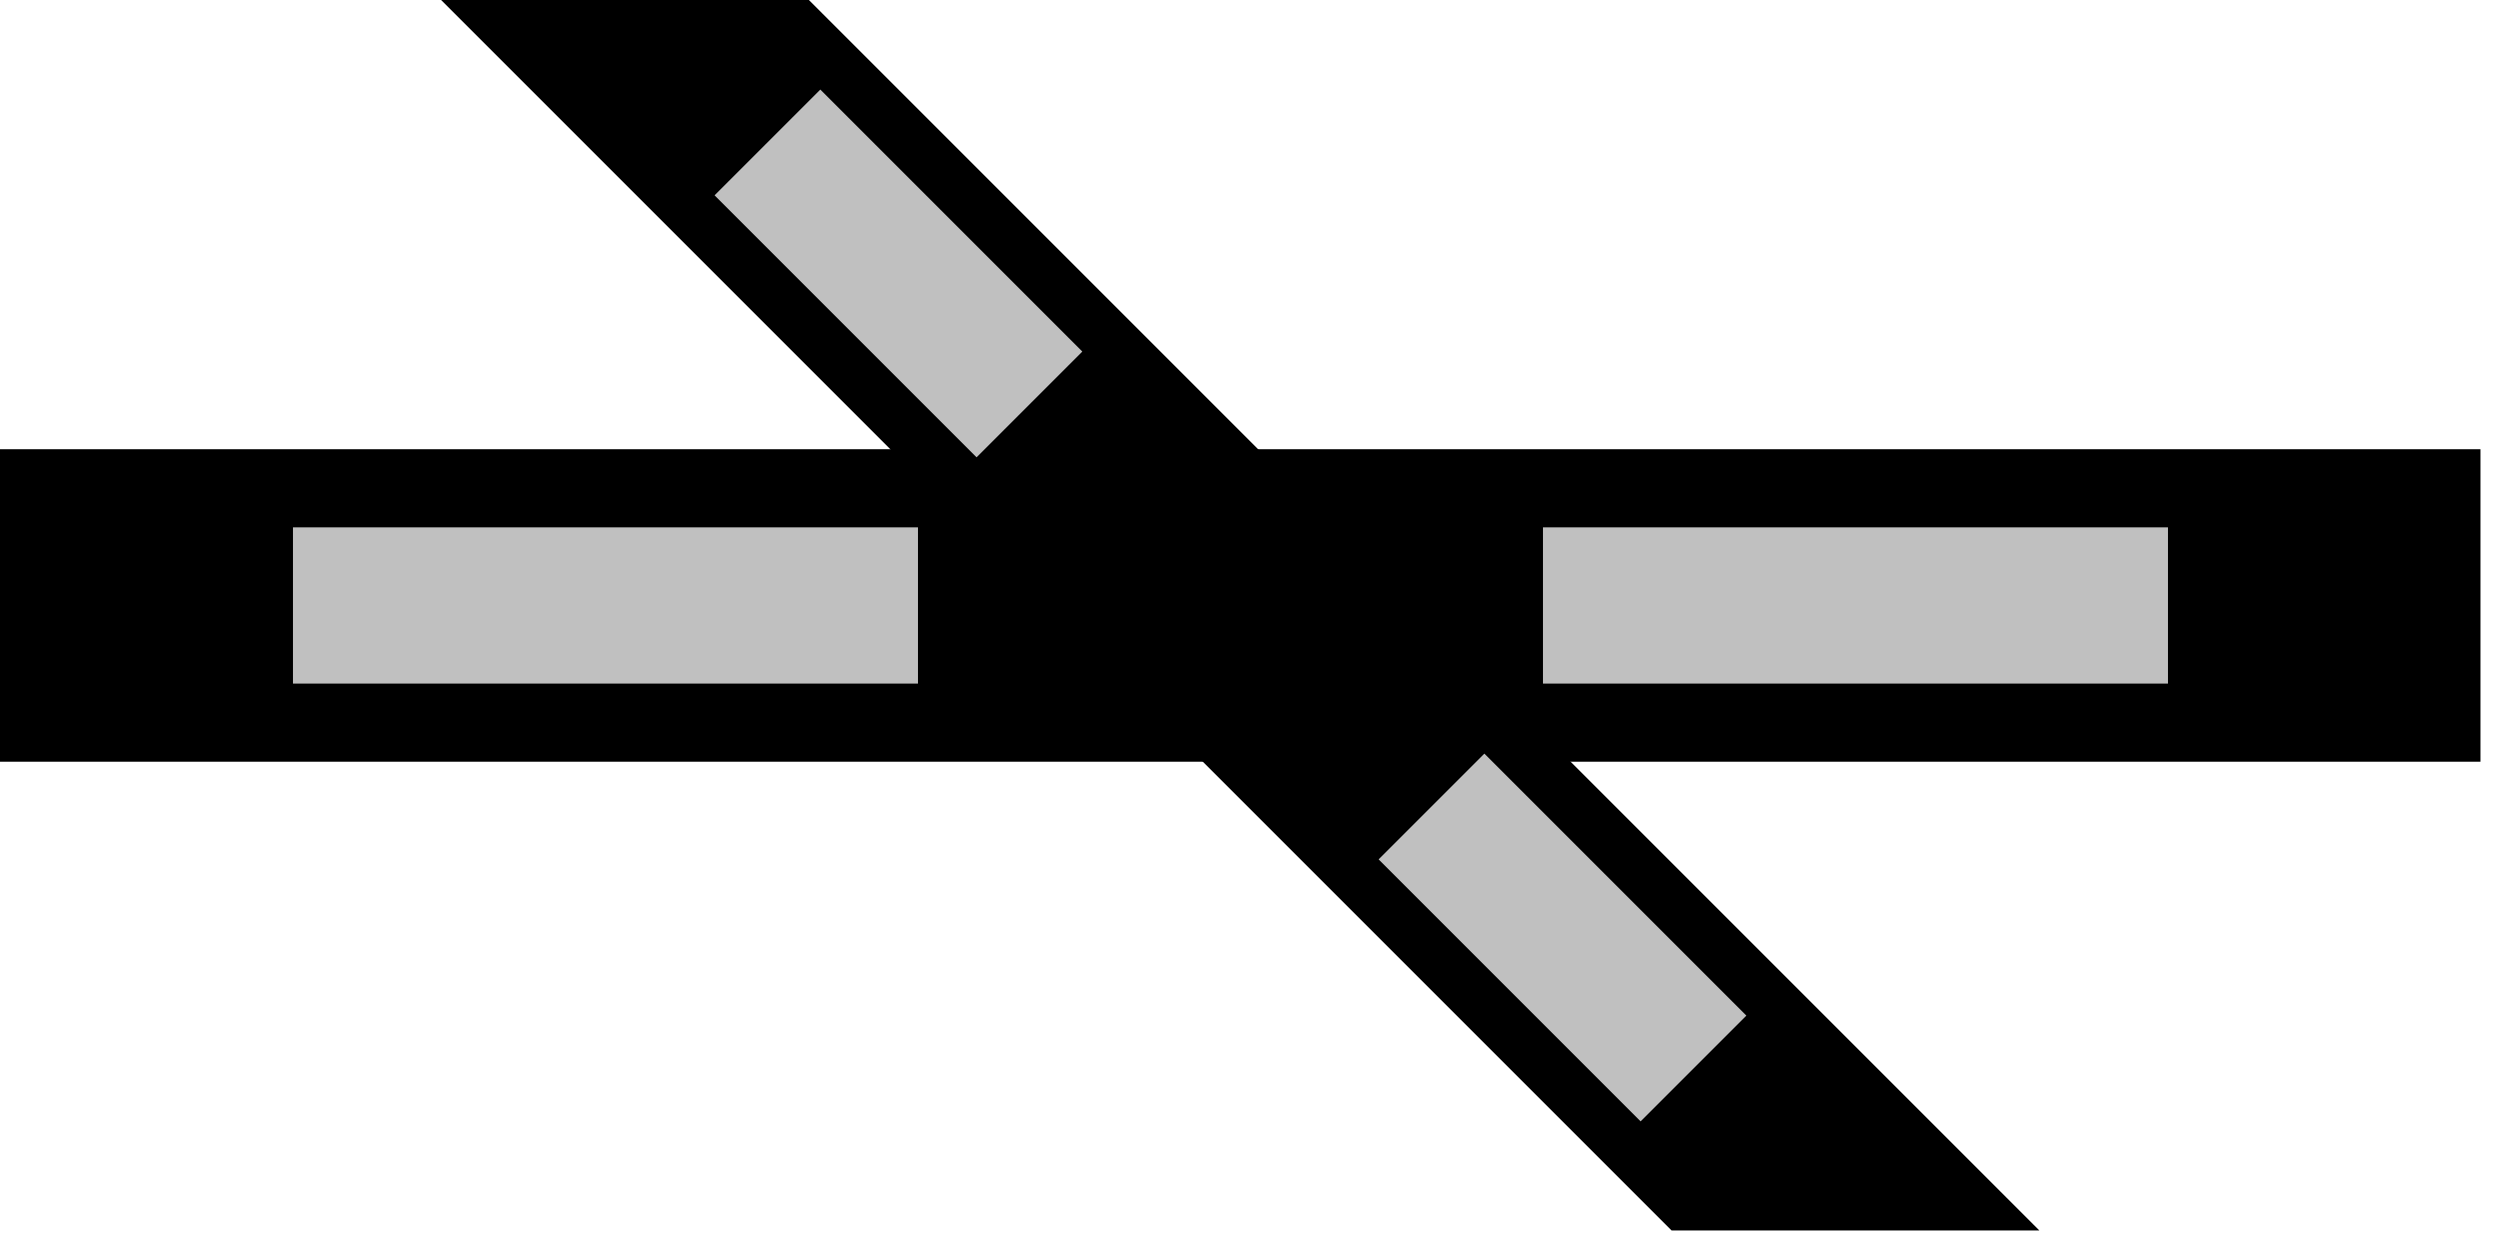
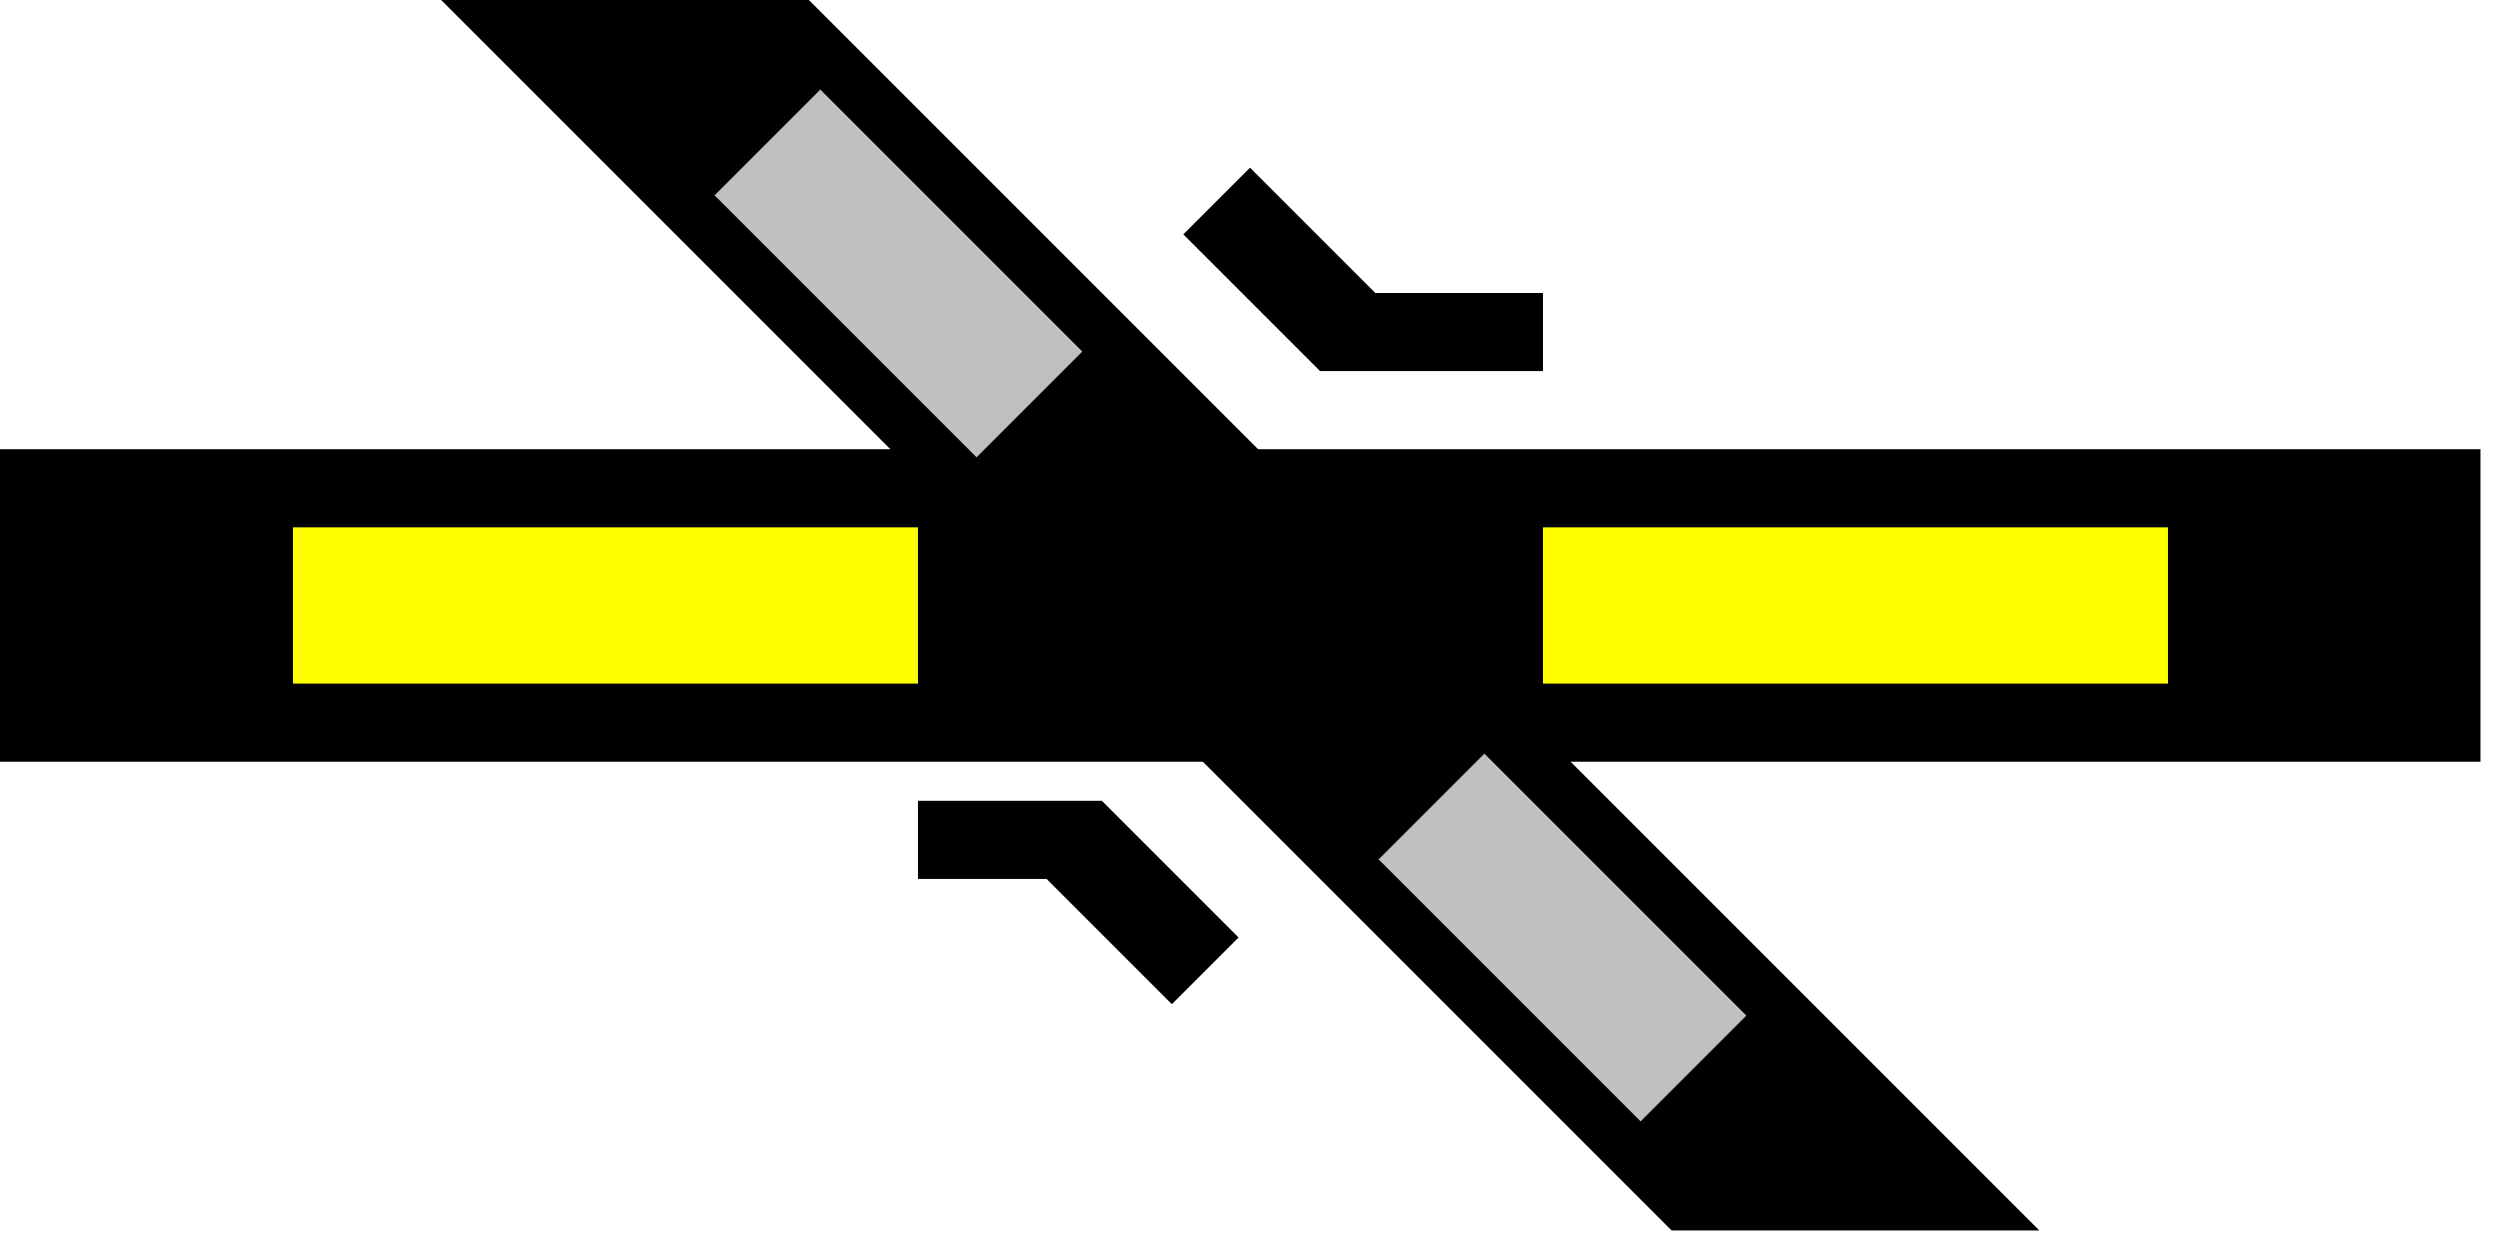
<svg width="64" height="32">
  <g>
    <path stroke="rgb(0,0,0)" fill="rgb(0,0,0)" d="M 0,12 L 63,12 L  63,19 L 0,19 z " />
-     <path stroke="rgb(192,192,192)" fill="rgb(192,192,192)" d="M 8,14 L 23,14 L 23,17 L 8,17 z " />
-     <path stroke="rgb(192,192,192)" fill="rgb(192,192,192)" d="M 40,14 L 55,14 L 55,17 L 40,17 z " />
+     <path stroke="rgb(255,255,0)" fill="rgb(255,255,0)" d="M 8,14 L 23,14 L 23,17 L 8,17 z " />
+     <path stroke="rgb(255,255,0)" fill="rgb(255,255,0)" d="M 40,14 L 55,14 L 55,17 L 40,17 z " />
    <path stroke="rgb(0,0,0)" fill="rgb(0,0,0)" d="M 12,0 L 43,31 L 51,31 L 20,0 z " />
    <path stroke="rgb(192,192,192)" fill="rgb(192,192,192)" d="M 21,3 L 27,9 L 25,11 L 19,5 z " />
    <path stroke="rgb(192,192,192)" fill="rgb(192,192,192)" d="M 38,20 L 44,26 L 42,28 L 36,22 z " />
+     <path stroke="rgb(0,0,0)" fill="rgb(0,0,0)" d="M 31,6 L 32,5 L 35,8 L 39,8 L 39,9 L 34,9 L 31,6 z " />
+     <path stroke="rgb(0,0,0)" fill="rgb(0,0,0)" d="M 24,21 L 28,21 L 31,24 L 30,25 L 27,22 L 24,22  z " />
  </g>
</svg>
